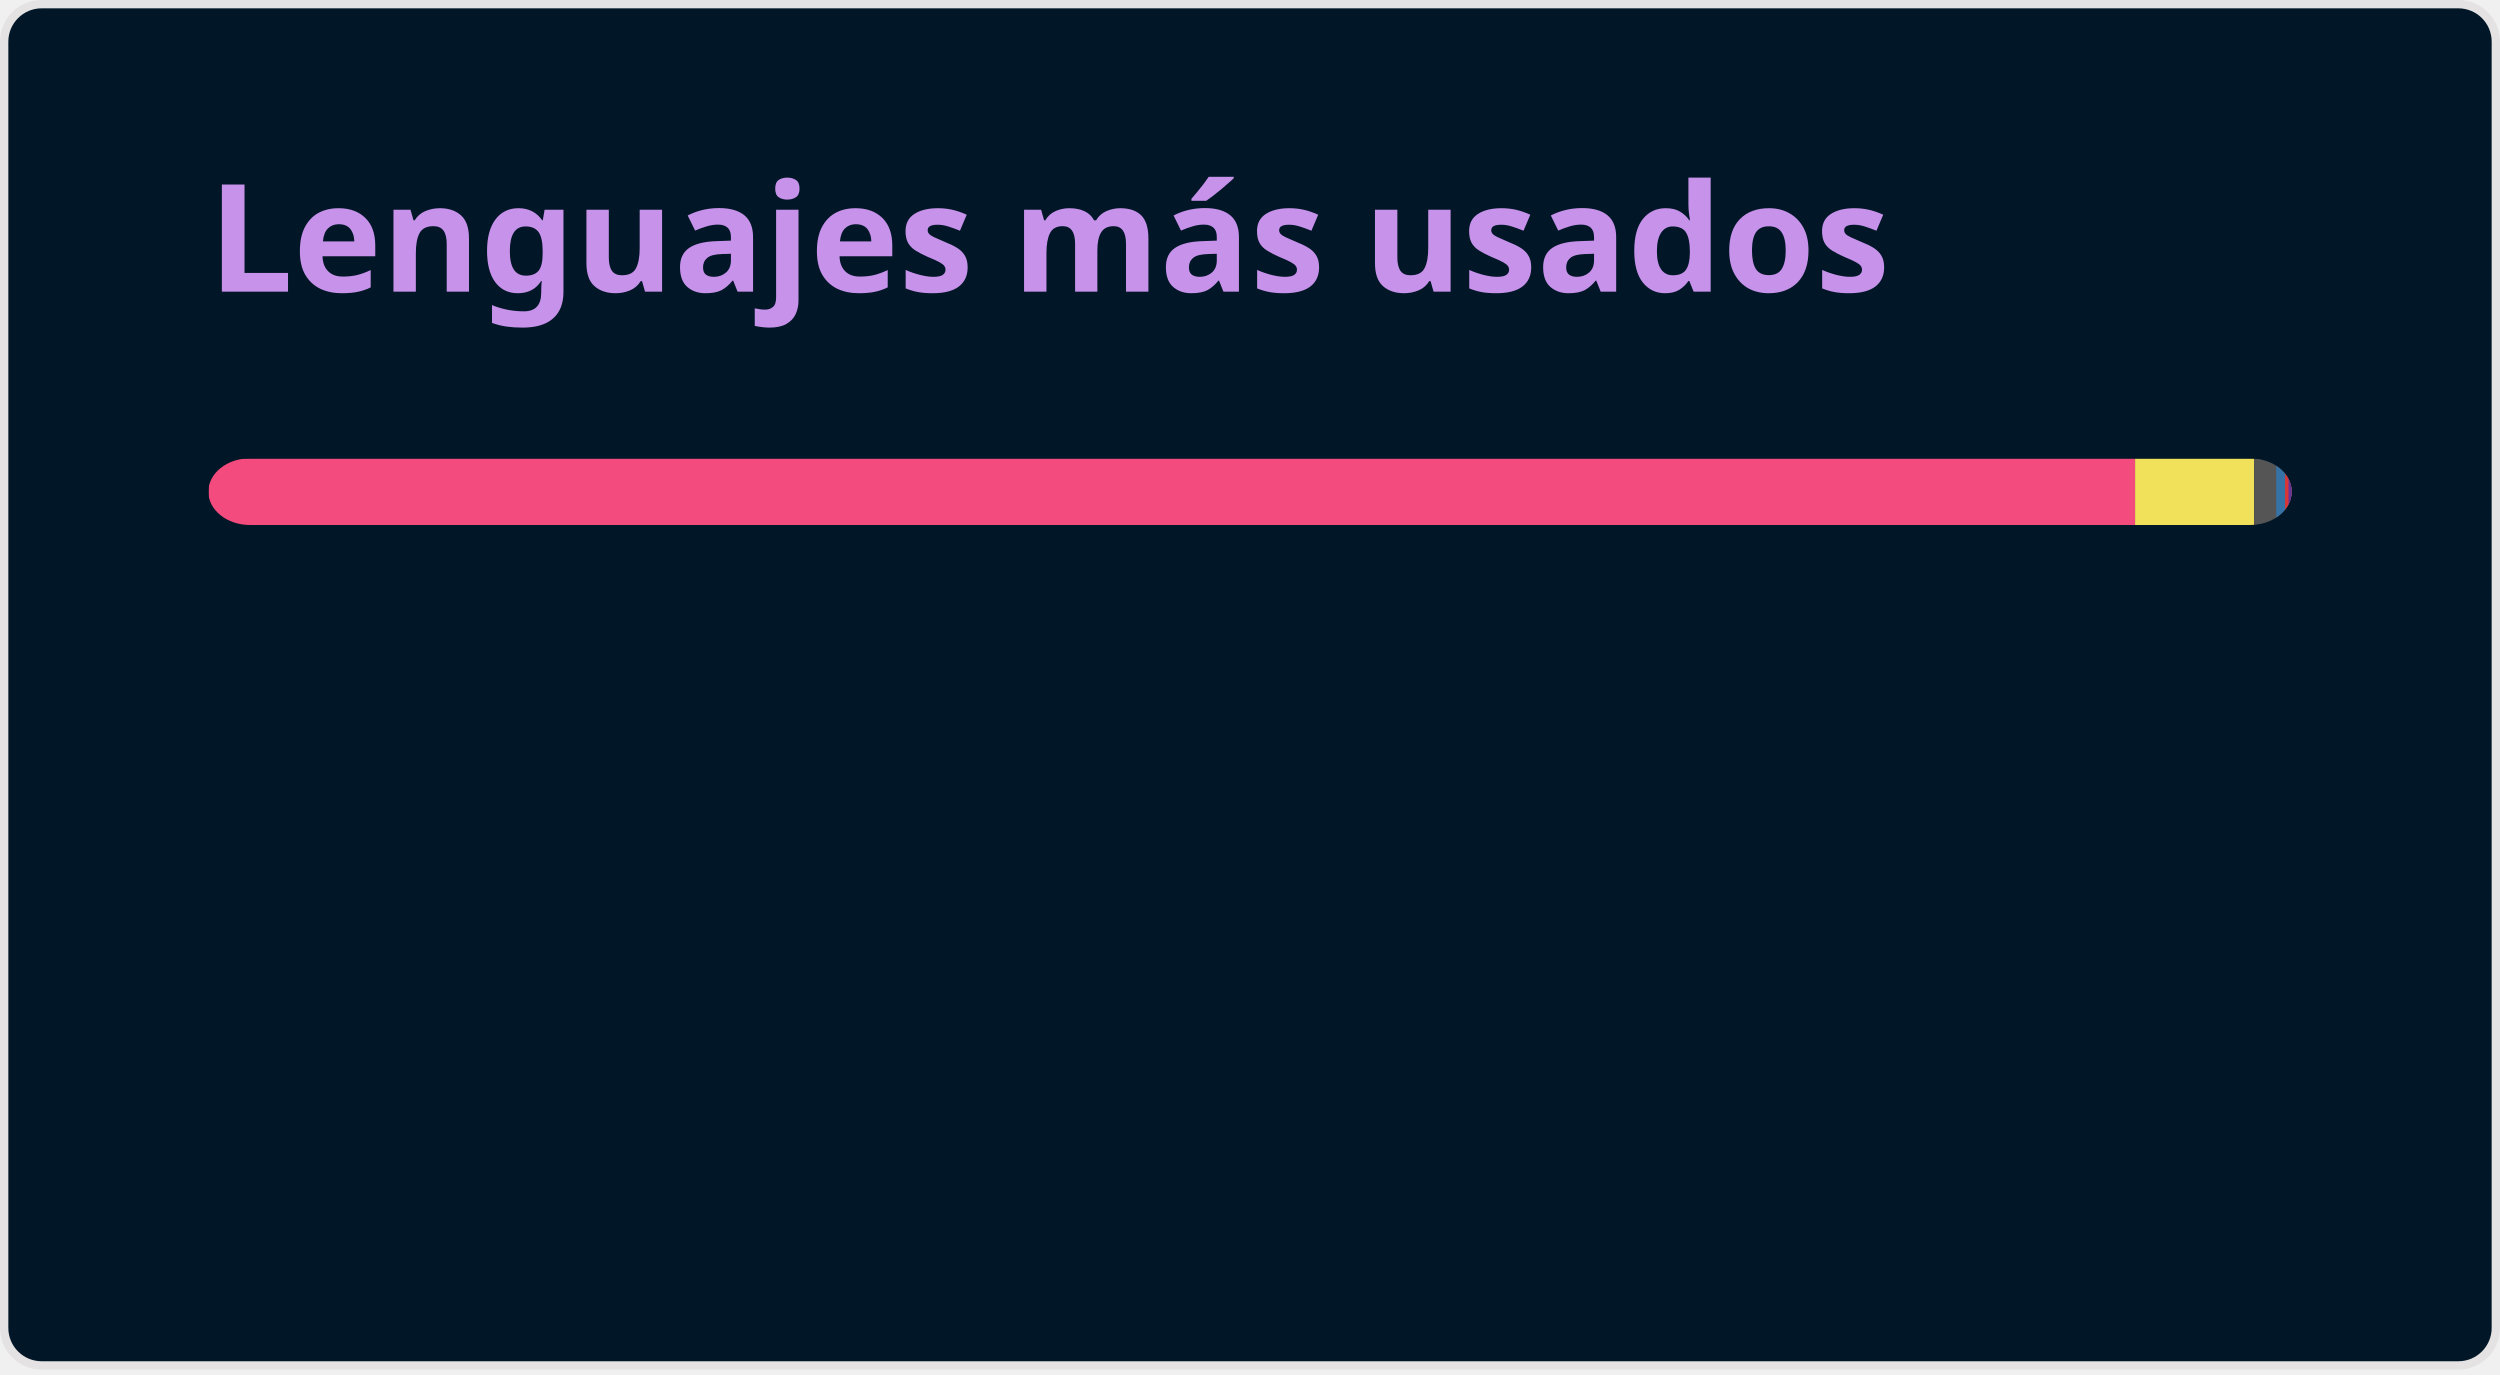
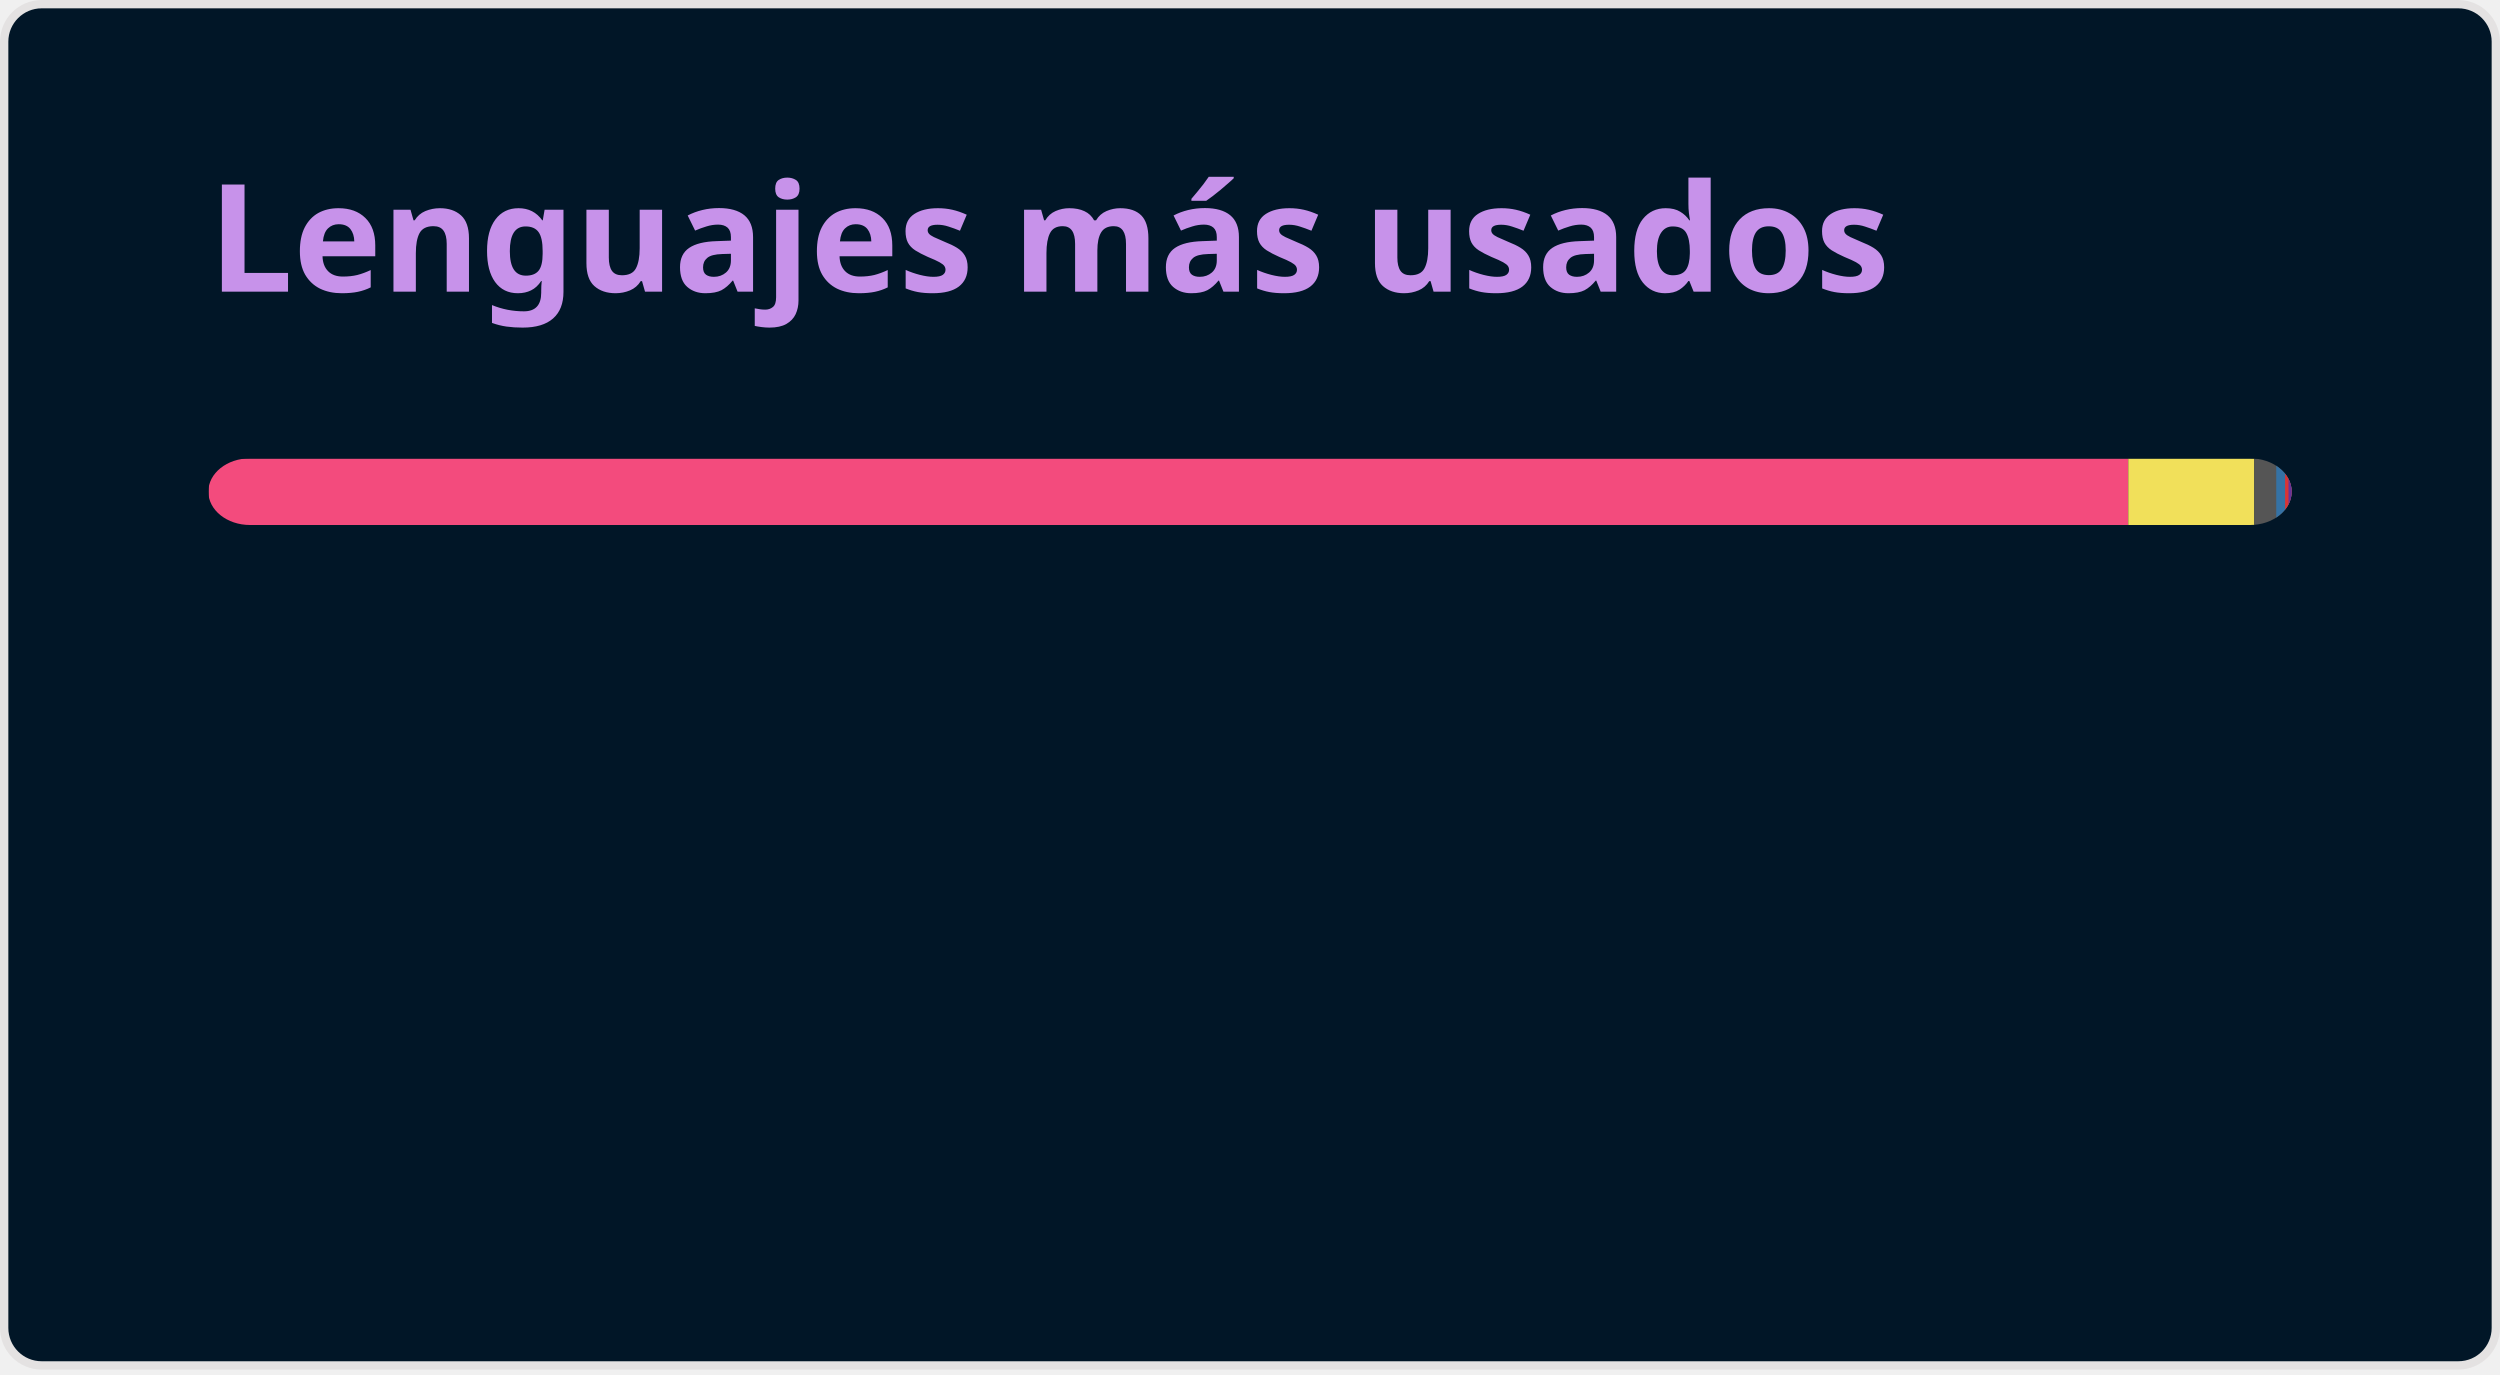
<svg xmlns="http://www.w3.org/2000/svg" width="300" height="165" viewBox="0 0 300 165" fill="none" role="img" aria-labelledby="descId">
  <style>
          .header {
            font: 600 18px 'Segoe UI', Ubuntu, Sans-Serif;
            fill: #c792ea;
            animation: fadeInAnimation 0.8s ease-in-out forwards;
          }
          @supports(-moz-appearance: auto) {
            /* El selector detecta Firefox */
            .header { font-size: 15.5px; }
          }
          
    @keyframes slideInAnimation {
      from {
        width: 0;
      }
      to {
        width: calc(100%-100px);
      }
    }
    @keyframes growWidthAnimation {
      from {
        width: 0;
      }
      to {
        width: 100%;
      }
    }
    .stat {
      font: 600 14px 'Segoe UI', Ubuntu, "Helvetica Neue", Sans-Serif; fill: #7fdbca;
    }
    @supports(-moz-appearance: auto) {
      /* Selector detects Firefox */
      .stat { font-size:12px; }
    }
    .bold { font-weight: 700 }
    .lang-name {
      font: 400 11px "Segoe UI", Ubuntu, Sans-Serif;
      fill: #7fdbca;
    }
    .stagger {
      opacity: 0;
      animation: fadeInAnimation 0.3s ease-in-out forwards;
    }
    #rect-mask rect{
      animation: slideInAnimation 1s ease-in-out forwards;
    }
    .lang-progress{
      animation: growWidthAnimation 0.6s ease-in-out forwards;
    }
    

          
      /* Animaciones */
      @keyframes scaleInAnimation {
        from {
          transform: translate(-5px, 5px) scale(0);
        }
        to {
          transform: translate(-5px, 5px) scale(1);
        }
      }
      @keyframes fadeInAnimation {
        from {
          opacity: 0;
        }
        to {
          opacity: 1;
        }
      }
    
          
        </style>
  <rect data-testid="card-bg" x="0.5" y="0.5" rx="4.5" height="99%" stroke="#e4e2e2" width="299" fill="#011627" stroke-opacity="1" />
  <g data-testid="card-title" transform="translate(25, 35)">
    <g transform="translate(0, 0)">
      <text x="0" y="0" class="header" data-testid="header">Lenguajes más usados</text>
    </g>
  </g>
  <g data-testid="main-card-body" transform="translate(0, 55)">
    <svg data-testid="lang-items" x="25">
      <mask id="rect-mask">
        <rect x="0" y="0" width="250" height="8" fill="white" rx="5" />
      </mask>
-       <rect mask="url(#rect-mask)" data-testid="lang-progress" x="0" y="0" width="231.21" height="8" fill="#f34b7d" />
-       <rect mask="url(#rect-mask)" data-testid="lang-progress" x="231.21" y="0" width="14.3" height="8" fill="#f1e05a" />
-       <rect mask="url(#rect-mask)" data-testid="lang-progress" x="245.51" y="0" width="12.64" height="8" fill="#555555" />
+       <rect mask="url(#rect-mask)" data-testid="lang-progress" x="0" y="0" width="230.39" height="8" fill="#f34b7d" />
+       <rect mask="url(#rect-mask)" data-testid="lang-progress" x="230.39" y="0" width="15.13" height="8" fill="#f1e05a" />
+       <rect mask="url(#rect-mask)" data-testid="lang-progress" x="245.52" y="0" width="12.63" height="8" fill="#555555" />
      <rect mask="url(#rect-mask)" data-testid="lang-progress" x="248.15" y="0" width="11.06" height="8" fill="#3572A5" />
      <rect mask="url(#rect-mask)" data-testid="lang-progress" x="249.21" y="0" width="10.41" height="8" fill="#DA3434" />
-       <rect mask="url(#rect-mask)" data-testid="lang-progress" x="249.62" y="0" width="10.38" height="8" fill="#663399" />
+       <rect mask="url(#rect-mask)" data-testid="lang-progress" x="249.62" y="0" width="10.37" height="8" fill="#663399" />
      <g transform="translate(0, 25)">
        <g transform="translate(0, 0)">
          <g transform="translate(0, 0)">
            <g class="stagger" style="animation-delay: 450ms">
              <circle cx="5" cy="6" r="5" fill="#f34b7d" />
              <text data-testid="lang-name" x="15" y="10" class="lang-name">
-         C++ 92.48%
+         C++ 92.16%
      </text>
            </g>
          </g>
          <g transform="translate(0, 25)">
            <g class="stagger" style="animation-delay: 600ms">
              <circle cx="5" cy="6" r="5" fill="#f1e05a" />
              <text data-testid="lang-name" x="15" y="10" class="lang-name">
-         JavaScript 5.72%
+         JavaScript 6.05%
      </text>
            </g>
          </g>
          <g transform="translate(0, 50)">
            <g class="stagger" style="animation-delay: 750ms">
              <circle cx="5" cy="6" r="5" fill="#555555" />
              <text data-testid="lang-name" x="15" y="10" class="lang-name">
-         C 1.06%
+         C 1.05%
      </text>
            </g>
          </g>
        </g>
        <g transform="translate(150, 0)">
          <g transform="translate(0, 0)">
            <g class="stagger" style="animation-delay: 450ms">
              <circle cx="5" cy="6" r="5" fill="#3572A5" />
              <text data-testid="lang-name" x="15" y="10" class="lang-name">
-         Python 0.43%
+         Python 0.42%
      </text>
            </g>
          </g>
          <g transform="translate(0, 25)">
            <g class="stagger" style="animation-delay: 600ms">
              <circle cx="5" cy="6" r="5" fill="#DA3434" />
              <text data-testid="lang-name" x="15" y="10" class="lang-name">
        CMake 0.16%
      </text>
            </g>
          </g>
          <g transform="translate(0, 50)">
            <g class="stagger" style="animation-delay: 750ms">
              <circle cx="5" cy="6" r="5" fill="#663399" />
              <text data-testid="lang-name" x="15" y="10" class="lang-name">
        CSS 0.15%
      </text>
            </g>
          </g>
        </g>
      </g>
    </svg>
  </g>
</svg>
